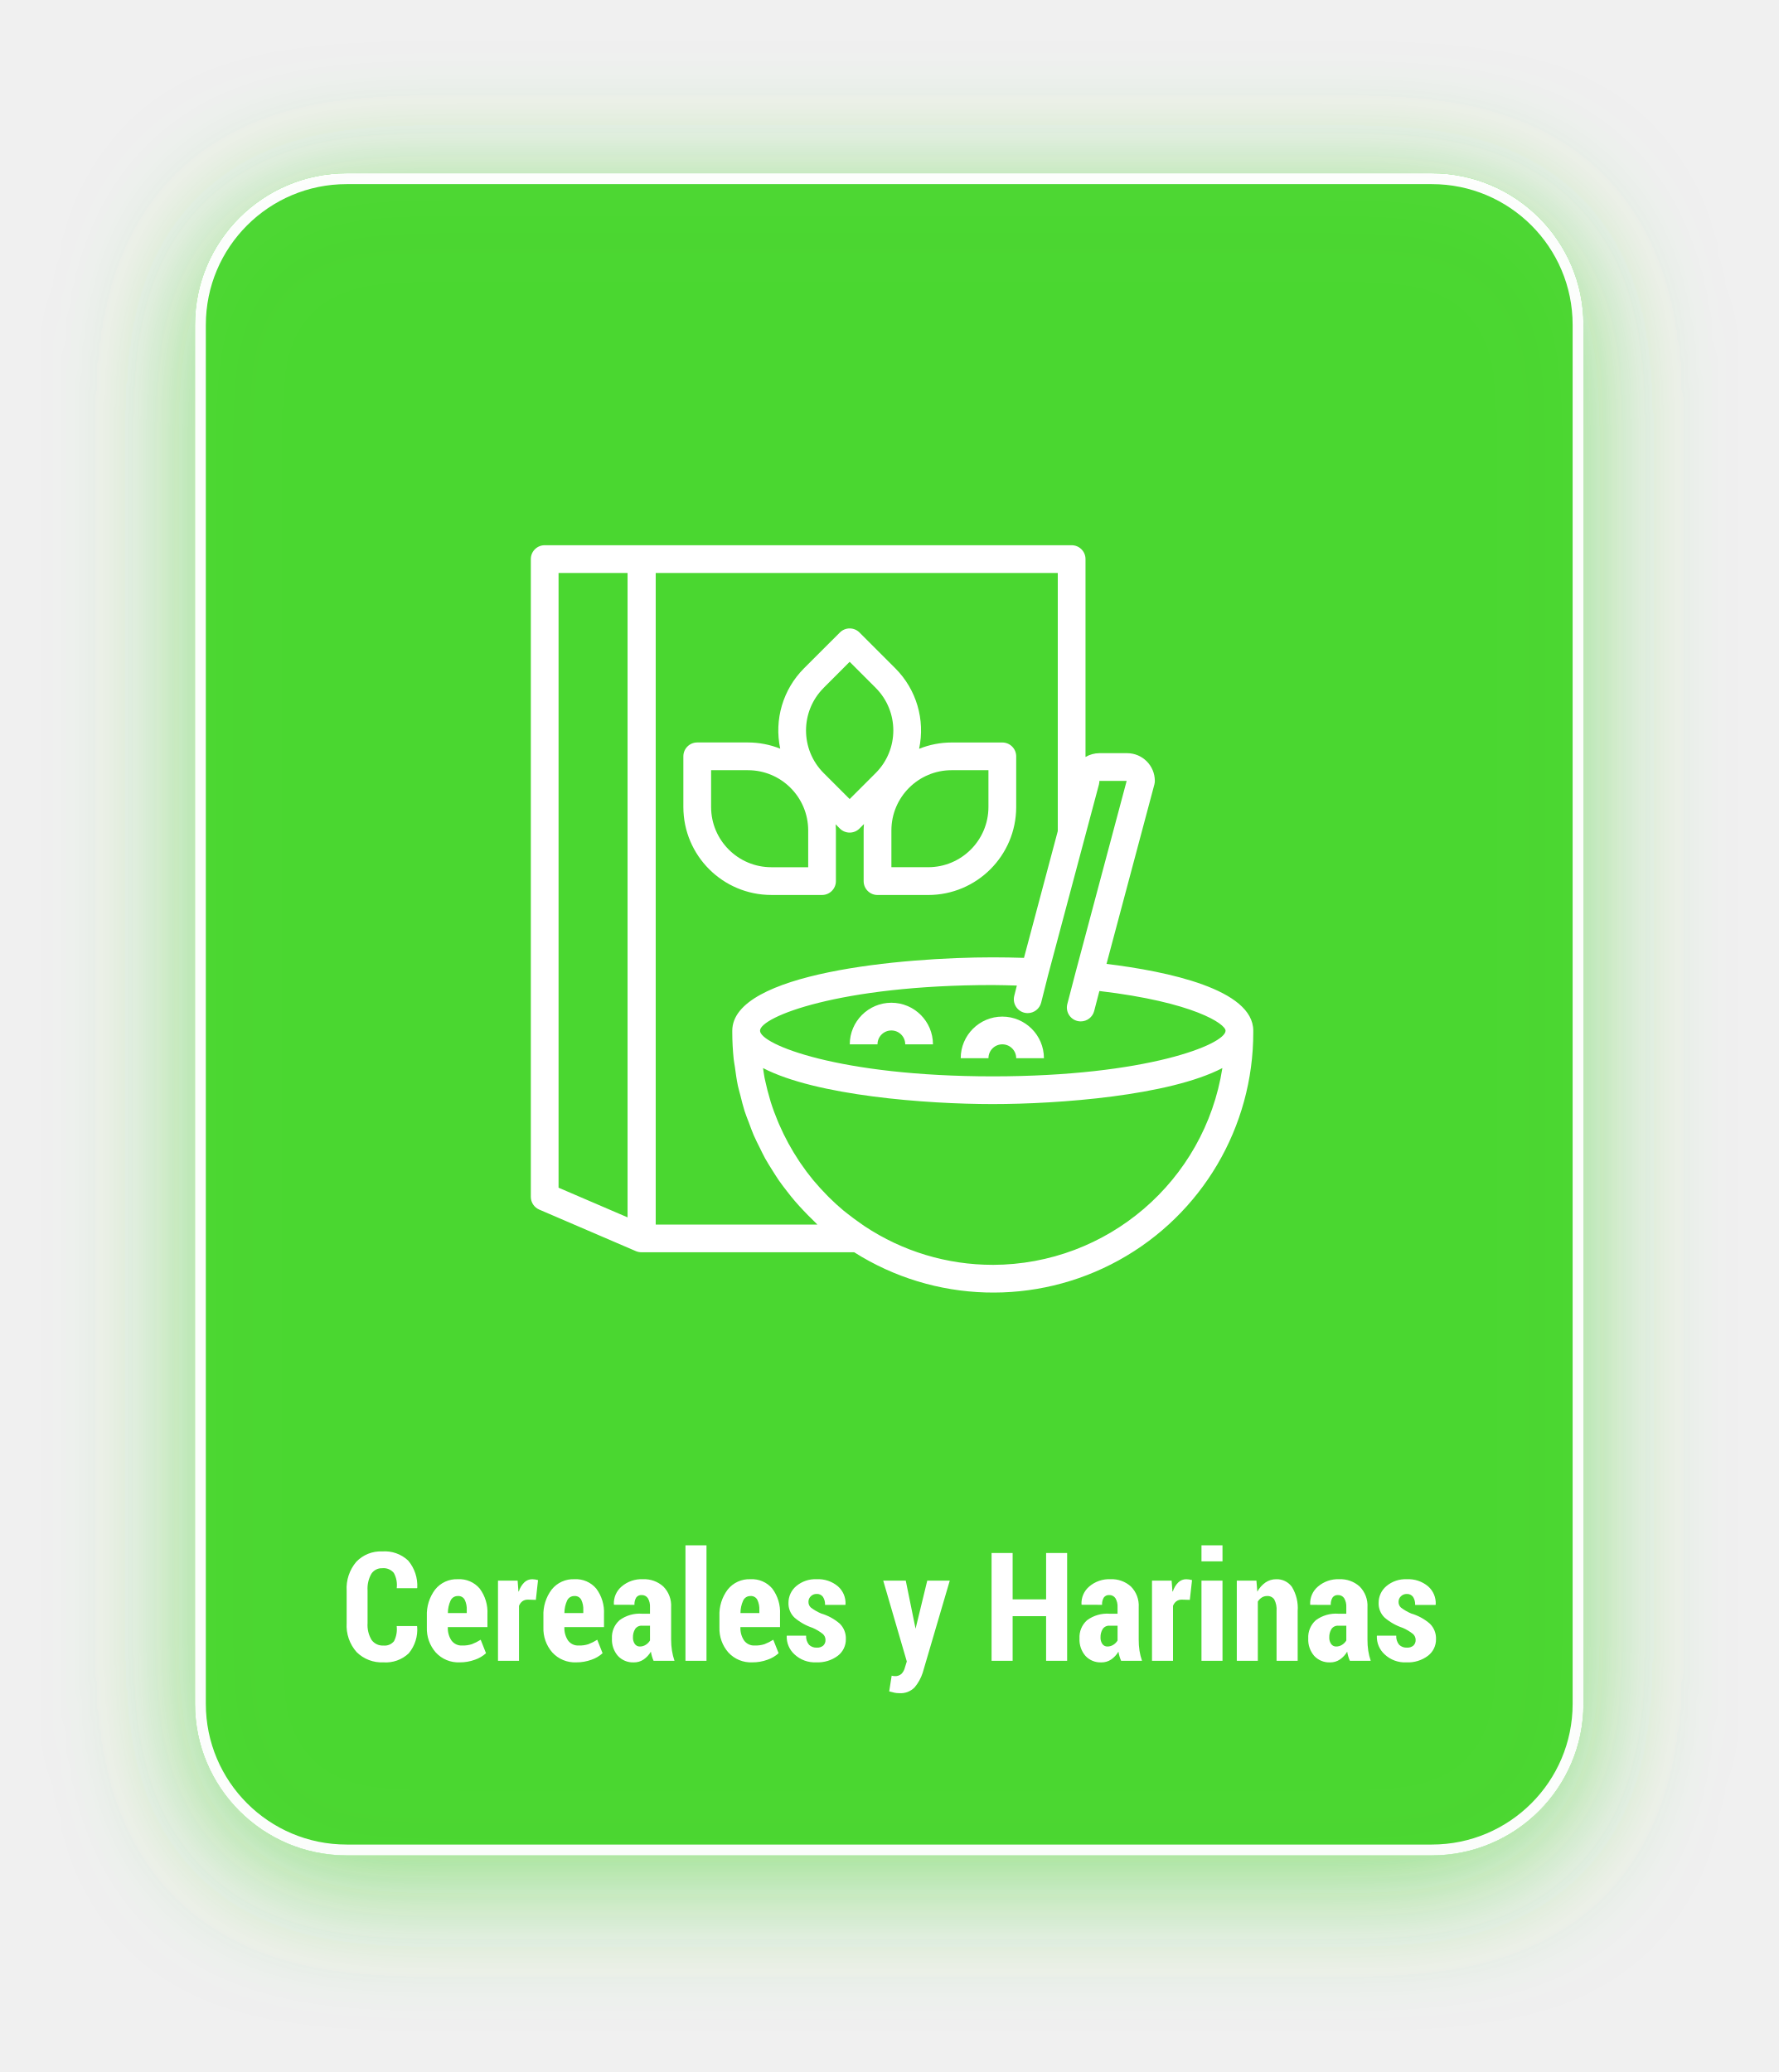
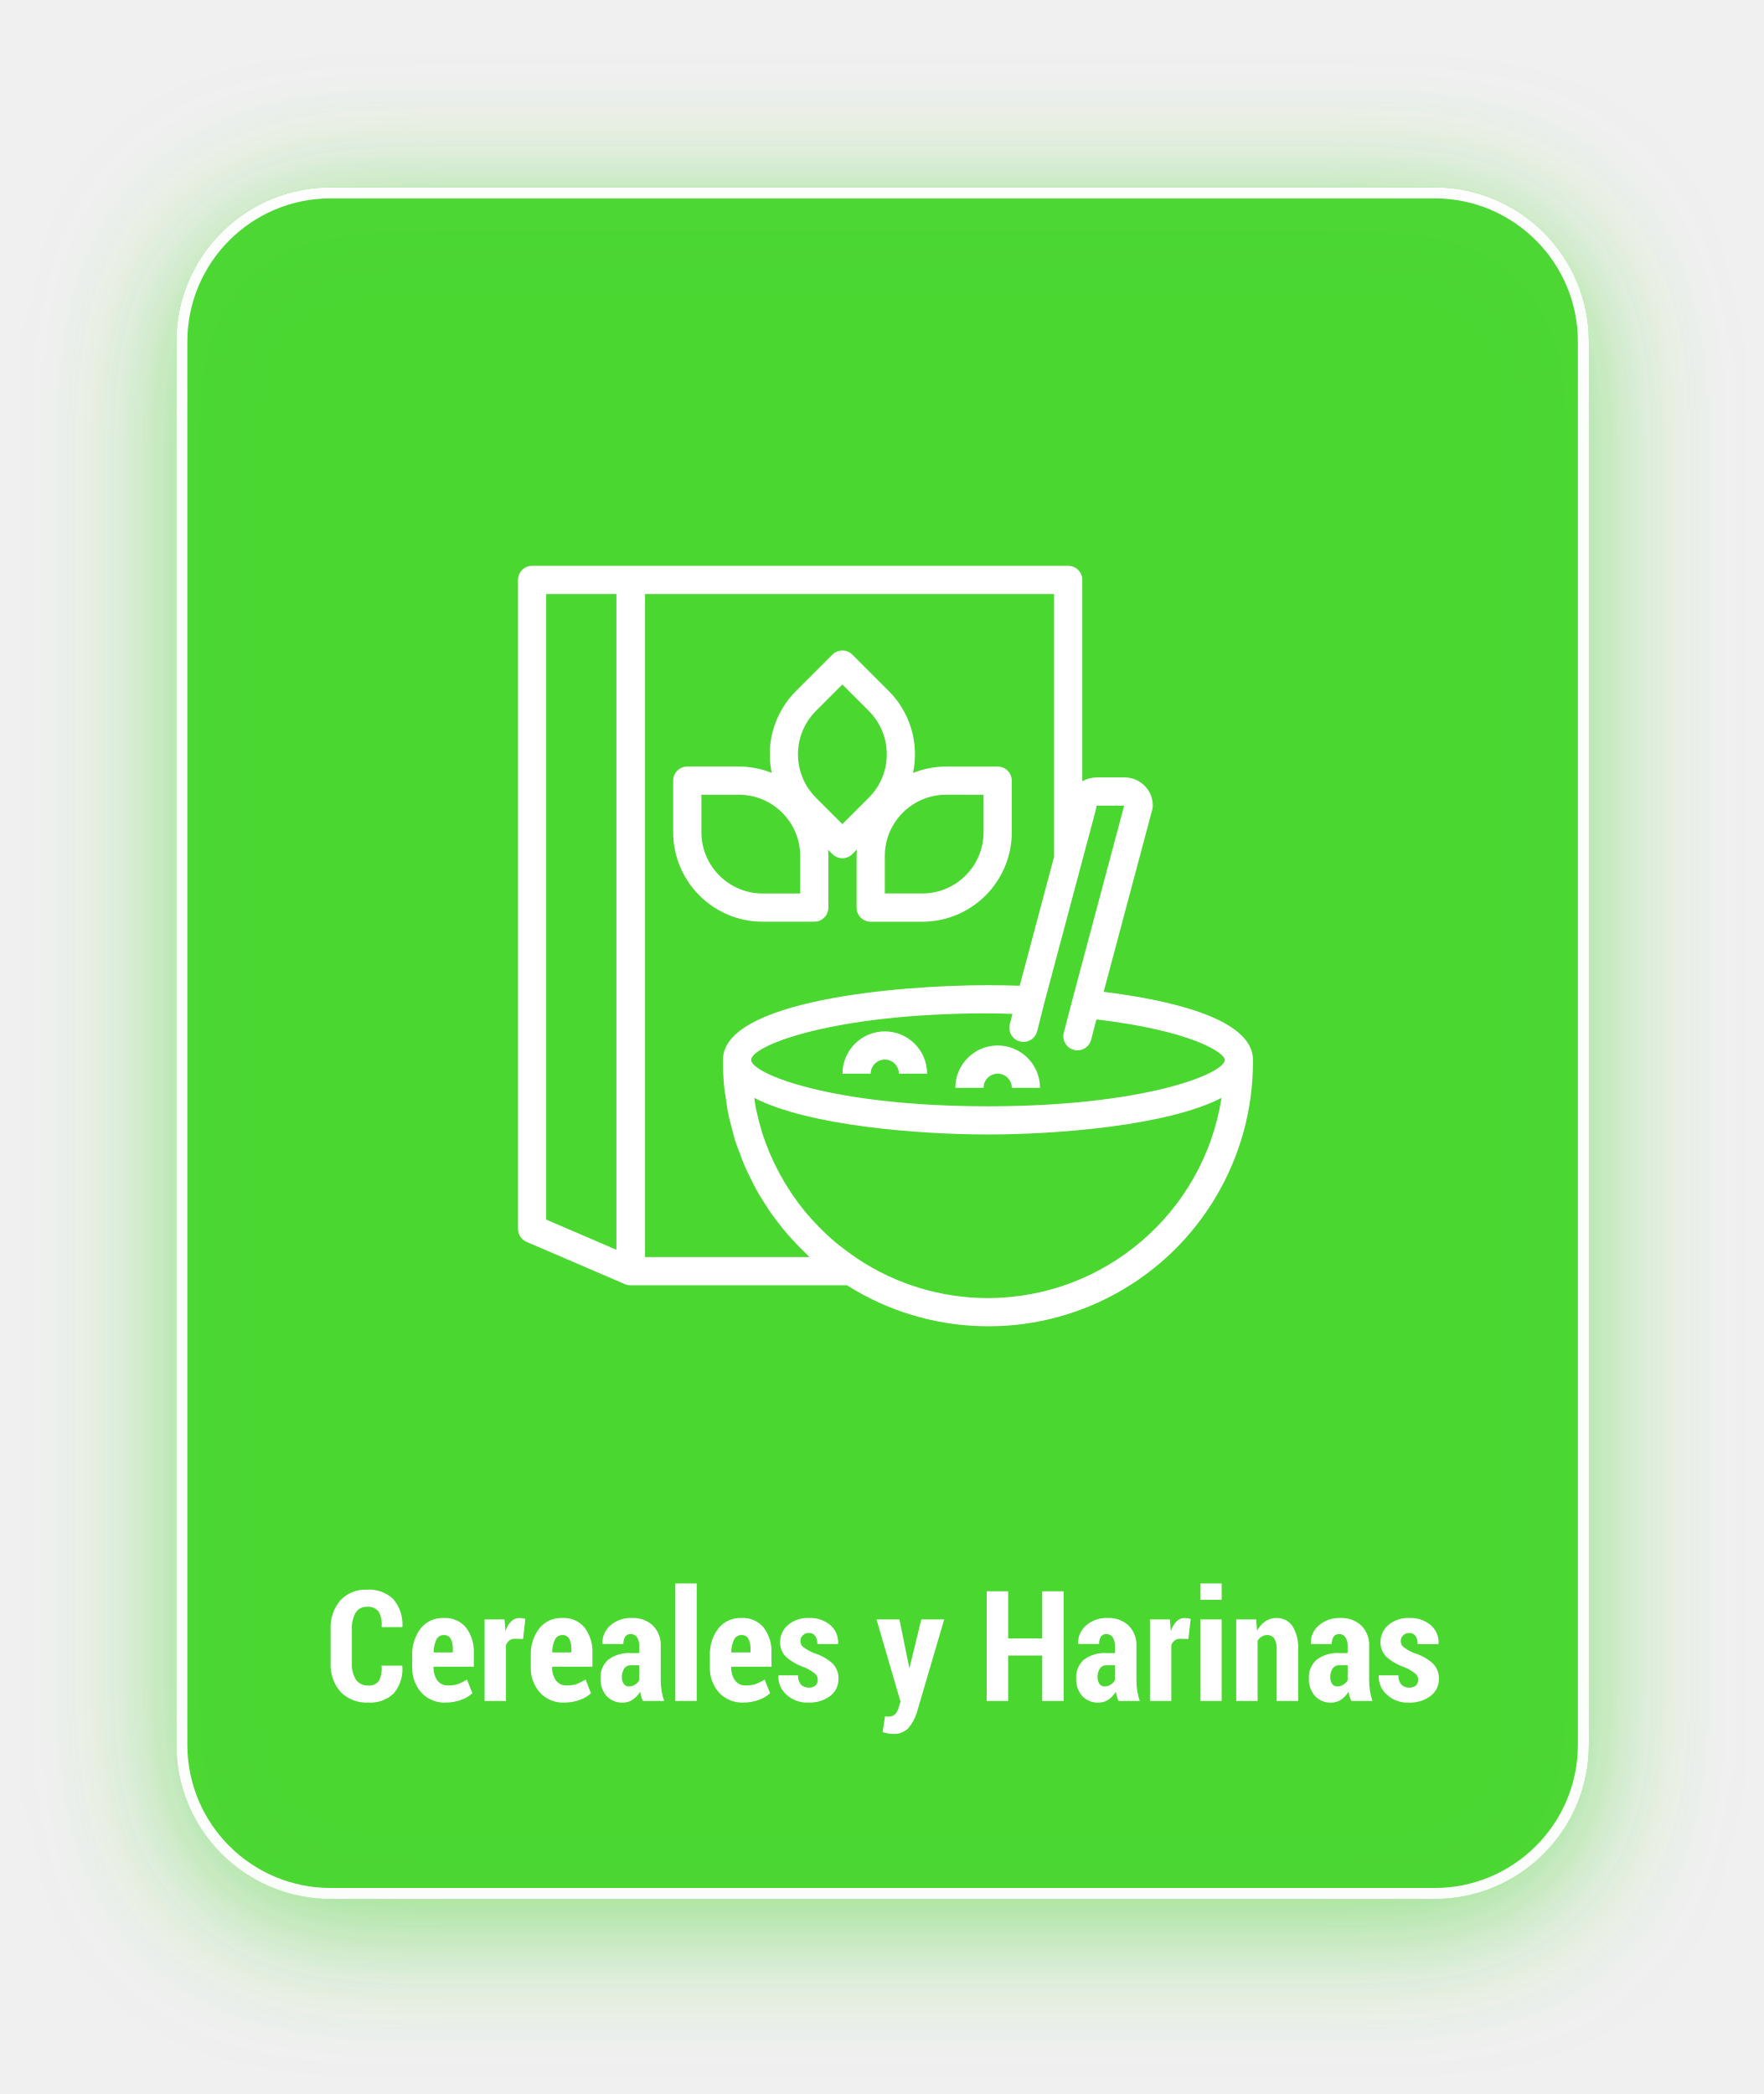
- <svg xmlns="http://www.w3.org/2000/svg" width="164.168" height="191.306" viewBox="0 0 164.168 191.306">
+ <svg xmlns="http://www.w3.org/2000/svg" width="160" height="190" viewBox="0 0 160 190">
  <defs>
-     <filter id="Rectangle_2784" x="0" y="0" width="164.168" height="191.306" filterUnits="userSpaceOnUse">
+     <filter id="a" x="-2" y="1" width="164.168" height="191.306" filterUnits="userSpaceOnUse">
      <feOffset dy="2" input="SourceAlpha" />
-       <feGaussianBlur stdDeviation="6" result="blur" />
+       <feGaussianBlur stdDeviation="6" result="b" />
      <feFlood flood-color="#44d62c" flood-opacity="0.651" />
-       <feComposite operator="in" in2="blur" />
+       <feComposite operator="in" in2="b" />
      <feComposite in="SourceGraphic" />
    </filter>
+     <clipPath id="d">
+       <rect width="160" height="190" />
+     </clipPath>
  </defs>
-   <g id="Group_1418" data-name="Group 1418" transform="translate(-621 -20.66)">
-     <g transform="matrix(1, 0, 0, 1, 621, 20.66)" filter="url(#Rectangle_2784)">
-       <g id="Rectangle_2784-2" data-name="Rectangle 2784" transform="translate(18 16)" fill="#44d62c" stroke="#fff" stroke-width="1" opacity="0.93">
-         <rect width="128.168" height="155.306" rx="14" stroke="none" />
-         <rect x="0.5" y="0.5" width="127.168" height="154.306" rx="13.5" fill="none" />
+   <g id="c" clip-path="url(#d)">
+     <g transform="translate(-623 -19.66)">
+       <g transform="matrix(1, 0, 0, 1, 623, 19.66)" filter="url(#a)">
+         <g transform="translate(16 17)" fill="#44d62c" stroke="#fff" stroke-width="1" opacity="0.93">
+           <rect width="128.168" height="155.306" rx="14" stroke="none" />
+           <rect x="0.5" y="0.5" width="127.168" height="154.306" rx="13.5" fill="none" />
+         </g>
      </g>
-     </g>
-     <path id="Path_7200" data-name="Path 7200" d="M-45.244-3.206l.021.041A3.421,3.421,0,0,1-46-.69,3.077,3.077,0,0,1-48.34.144,3.288,3.288,0,0,1-50.808-.8a3.685,3.685,0,0,1-.923-2.683V-6.46a3.777,3.777,0,0,1,.892-2.683A3.115,3.115,0,0,1-48.45-10.1a3.163,3.163,0,0,1,2.4.848,3.591,3.591,0,0,1,.837,2.509l-.021.041H-47.11a2.323,2.323,0,0,0-.267-1.413,1.228,1.228,0,0,0-1.073-.432,1.141,1.141,0,0,0-1,.513A2.788,2.788,0,0,0-49.8-6.478v2.99a2.674,2.674,0,0,0,.373,1.567,1.263,1.263,0,0,0,1.09.513,1.1,1.1,0,0,0,.981-.407,2.43,2.43,0,0,0,.243-1.391Zm3.951,3.35a2.824,2.824,0,0,1-2.215-.916,3.334,3.334,0,0,1-.82-2.311V-4.122a3.818,3.818,0,0,1,.762-2.454,2.547,2.547,0,0,1,2.109-.957,2.451,2.451,0,0,1,2.01.868A3.625,3.625,0,0,1-38.736-4.3V-3.11h-3.657v.027a2.044,2.044,0,0,0,.332,1.2,1.142,1.142,0,0,0,1,.472,2.673,2.673,0,0,0,.889-.123,4.675,4.675,0,0,0,.813-.41L-38.866-.7A2.932,2.932,0,0,1-39.888-.1,3.978,3.978,0,0,1-41.292.144Zm-.164-6.125a.721.721,0,0,0-.684.426,2.761,2.761,0,0,0-.246,1.147h1.743v-.275a1.972,1.972,0,0,0-.191-.958A.659.659,0,0,0-41.457-5.981Zm7.191.355L-35-5.646a.829.829,0,0,0-.509.15.956.956,0,0,0-.311.424V0h-1.941V-7.4h1.812l.075.991.034.014a2.017,2.017,0,0,1,.5-.837,1.039,1.039,0,0,1,.742-.3,1.727,1.727,0,0,1,.277.024,1.881,1.881,0,0,1,.256.058Zm3.732,5.77a2.824,2.824,0,0,1-2.215-.916,3.334,3.334,0,0,1-.82-2.311V-4.122a3.818,3.818,0,0,1,.762-2.454A2.547,2.547,0,0,1-30.7-7.533a2.451,2.451,0,0,1,2.01.868A3.625,3.625,0,0,1-27.976-4.3V-3.11h-3.657v.027a2.044,2.044,0,0,0,.332,1.2,1.142,1.142,0,0,0,1,.472,2.673,2.673,0,0,0,.889-.123,4.675,4.675,0,0,0,.813-.41L-28.106-.7A2.932,2.932,0,0,1-29.128-.1,3.978,3.978,0,0,1-30.533.144ZM-30.7-5.981a.721.721,0,0,0-.684.426,2.761,2.761,0,0,0-.246,1.147h1.743v-.275a1.972,1.972,0,0,0-.191-.958A.659.659,0,0,0-30.7-5.981ZM-23.4,0a3.319,3.319,0,0,1-.147-.4,3.293,3.293,0,0,1-.1-.444,2.312,2.312,0,0,1-.667.721,1.572,1.572,0,0,1-.913.27,1.891,1.891,0,0,1-1.466-.6,2.288,2.288,0,0,1-.55-1.606,2.105,2.105,0,0,1,.7-1.688,3.121,3.121,0,0,1,2.082-.6h.731v-.6a1.487,1.487,0,0,0-.195-.831.657.657,0,0,0-.584-.291A.563.563,0,0,0-25-5.845a1.168,1.168,0,0,0-.164.677l-1.88-.007-.021-.041a2.027,2.027,0,0,1,.714-1.641,2.828,2.828,0,0,1,1.972-.677A2.639,2.639,0,0,1-22.5-6.86a2.5,2.5,0,0,1,.721,1.917v2.994A6.479,6.479,0,0,0-21.7-.93a5.549,5.549,0,0,0,.232.93Zm-1.265-1.319a1,1,0,0,0,.543-.157,1.167,1.167,0,0,0,.393-.4V-3.24h-.731a.707.707,0,0,0-.643.308,1.413,1.413,0,0,0-.2.779.99.99,0,0,0,.171.6A.547.547,0,0,0-24.661-1.319ZM-18.515,0h-1.941V-10.664h1.941Zm4.231.144A2.824,2.824,0,0,1-16.5-.772a3.334,3.334,0,0,1-.82-2.311V-4.122a3.818,3.818,0,0,1,.762-2.454,2.547,2.547,0,0,1,2.109-.957,2.451,2.451,0,0,1,2.01.868A3.625,3.625,0,0,1-11.727-4.3V-3.11h-3.657v.027a2.044,2.044,0,0,0,.332,1.2,1.142,1.142,0,0,0,1,.472,2.673,2.673,0,0,0,.889-.123,4.675,4.675,0,0,0,.813-.41L-11.857-.7A2.932,2.932,0,0,1-12.879-.1,3.978,3.978,0,0,1-14.284.144Zm-.164-6.125a.721.721,0,0,0-.684.426,2.761,2.761,0,0,0-.246,1.147h1.743v-.275a1.972,1.972,0,0,0-.191-.958A.659.659,0,0,0-14.448-5.981ZM-7.53-1.935a.718.718,0,0,0-.246-.543,4.143,4.143,0,0,0-.943-.564,4.974,4.974,0,0,1-1.671-.943,1.8,1.8,0,0,1-.557-1.367,2,2,0,0,1,.714-1.542,2.728,2.728,0,0,1,1.89-.639,2.828,2.828,0,0,1,1.962.656,2.07,2.07,0,0,1,.7,1.675l-.021.041H-7.571A1.266,1.266,0,0,0-7.762-5.9a.669.669,0,0,0-.588-.273.738.738,0,0,0-.533.212.688.688,0,0,0-.219.513.687.687,0,0,0,.219.53,4.406,4.406,0,0,0,.95.55,4.607,4.607,0,0,1,1.723.94A1.9,1.9,0,0,1-5.65-2,1.891,1.891,0,0,1-6.4-.458a3.068,3.068,0,0,1-1.976.6A2.734,2.734,0,0,1-10.4-.6a2.2,2.2,0,0,1-.711-1.682l.014-.041h1.777a1.207,1.207,0,0,0,.273.848.97.97,0,0,0,.718.26.841.841,0,0,0,.595-.191A.685.685,0,0,0-7.53-1.935Zm8.3-1.1.014.075L1.863-7.4H3.941l-2.5,8.511A4.038,4.038,0,0,1,.7,2.451a1.8,1.8,0,0,1-1.432.537,1.966,1.966,0,0,1-.424-.041q-.185-.041-.492-.123l.226-1.449.167.031a.576.576,0,0,0,.113.01.851.851,0,0,0,.639-.222A1.3,1.3,0,0,0-.195.608L-.024.062-2.2-7.4H-.12ZM14.776,0H12.834V-4.122H9.745V0H7.8V-9.953H9.745v4.279h3.09V-9.953h1.941Zm4.983,0a3.319,3.319,0,0,1-.147-.4,3.293,3.293,0,0,1-.1-.444,2.312,2.312,0,0,1-.667.721,1.572,1.572,0,0,1-.913.27,1.891,1.891,0,0,1-1.466-.6,2.288,2.288,0,0,1-.55-1.606,2.105,2.105,0,0,1,.7-1.688,3.121,3.121,0,0,1,2.082-.6h.731v-.6a1.487,1.487,0,0,0-.195-.831.657.657,0,0,0-.584-.291.563.563,0,0,0-.492.232A1.168,1.168,0,0,0,18-5.168l-1.88-.007L16.1-5.216a2.027,2.027,0,0,1,.714-1.641,2.828,2.828,0,0,1,1.972-.677,2.639,2.639,0,0,1,1.876.673,2.5,2.5,0,0,1,.721,1.917v2.994A6.479,6.479,0,0,0,21.455-.93a5.549,5.549,0,0,0,.232.93ZM18.495-1.319a1,1,0,0,0,.543-.157,1.167,1.167,0,0,0,.393-.4V-3.24H18.7a.707.707,0,0,0-.643.308,1.413,1.413,0,0,0-.2.779.99.99,0,0,0,.171.6A.547.547,0,0,0,18.495-1.319ZM26.1-5.626l-.731-.021a.829.829,0,0,0-.509.15.956.956,0,0,0-.311.424V0H22.61V-7.4h1.812l.075.991.034.014a2.017,2.017,0,0,1,.5-.837,1.039,1.039,0,0,1,.742-.3,1.727,1.727,0,0,1,.277.024,1.881,1.881,0,0,1,.256.058ZM29.118,0H27.176V-7.4h1.941Zm0-9.181H27.176v-1.483h1.941ZM32.249-7.4l.082,1.019a2.465,2.465,0,0,1,.755-.851,1.72,1.72,0,0,1,.988-.3,1.713,1.713,0,0,1,1.453.711,3.765,3.765,0,0,1,.53,2.235V0H34.108V-4.592a1.984,1.984,0,0,0-.215-1.078.754.754,0,0,0-.667-.311.885.885,0,0,0-.479.137,1.166,1.166,0,0,0-.369.376V0H30.437V-7.4ZM40.875,0a3.319,3.319,0,0,1-.147-.4,3.293,3.293,0,0,1-.1-.444,2.312,2.312,0,0,1-.667.721,1.572,1.572,0,0,1-.913.27,1.891,1.891,0,0,1-1.466-.6,2.288,2.288,0,0,1-.55-1.606,2.105,2.105,0,0,1,.7-1.688,3.121,3.121,0,0,1,2.082-.6h.731v-.6a1.487,1.487,0,0,0-.195-.831.657.657,0,0,0-.584-.291.563.563,0,0,0-.492.232,1.168,1.168,0,0,0-.164.677l-1.88-.007-.021-.041a2.027,2.027,0,0,1,.714-1.641A2.828,2.828,0,0,1,39.9-7.533a2.639,2.639,0,0,1,1.876.673A2.5,2.5,0,0,1,42.5-4.942v2.994A6.479,6.479,0,0,0,42.571-.93,5.549,5.549,0,0,0,42.8,0ZM39.611-1.319a1,1,0,0,0,.543-.157,1.167,1.167,0,0,0,.393-.4V-3.24h-.731a.707.707,0,0,0-.643.308,1.413,1.413,0,0,0-.2.779.99.99,0,0,0,.171.6A.547.547,0,0,0,39.611-1.319Zm7.335-.615a.718.718,0,0,0-.246-.543,4.143,4.143,0,0,0-.943-.564,4.974,4.974,0,0,1-1.671-.943,1.8,1.8,0,0,1-.557-1.367,2,2,0,0,1,.714-1.542,2.728,2.728,0,0,1,1.89-.639,2.828,2.828,0,0,1,1.962.656A2.07,2.07,0,0,1,48.8-5.2l-.021.041H46.9a1.266,1.266,0,0,0-.191-.738.669.669,0,0,0-.588-.273.738.738,0,0,0-.533.212.688.688,0,0,0-.219.513.687.687,0,0,0,.219.53,4.406,4.406,0,0,0,.95.55,4.607,4.607,0,0,1,1.723.94A1.9,1.9,0,0,1,48.826-2a1.891,1.891,0,0,1-.752,1.545,3.068,3.068,0,0,1-1.976.6A2.734,2.734,0,0,1,44.075-.6a2.2,2.2,0,0,1-.711-1.682l.014-.041h1.777a1.207,1.207,0,0,0,.273.848.97.97,0,0,0,.718.26.841.841,0,0,0,.595-.191A.685.685,0,0,0,46.946-1.935Z" transform="translate(704.73 174)" fill="#fff" />
-     <g id="cereals" transform="translate(670 71)">
-       <path id="Path_5995" data-name="Path 5995" d="M117.277,81.606a1.28,1.28,0,0,0,1.28-1.28V75.644c0-.191-.016-.379-.028-.566l.394.394a1.281,1.281,0,0,0,1.81,0l.414-.415c-.014.195-.029.389-.029.588v4.683a1.28,1.28,0,0,0,1.28,1.28h4.682A8.127,8.127,0,0,0,135.2,73.49V68.807a1.28,1.28,0,0,0-1.28-1.28h-4.682a8.054,8.054,0,0,0-3,.582,8.113,8.113,0,0,0-2.193-7.427l-3.311-3.312a1.279,1.279,0,0,0-1.81,0l-3.313,3.31a8.111,8.111,0,0,0-2.194,7.418,8.048,8.048,0,0,0-2.978-.574h-4.683a1.28,1.28,0,0,0-1.28,1.28v4.684a8.127,8.127,0,0,0,8.118,8.117h4.682Zm15.361-11.521v3.4a5.564,5.564,0,0,1-5.558,5.557h-3.4v-3.4a5.563,5.563,0,0,1,5.558-5.558Zm-15.217-7.6,2.406-2.407,2.406,2.407a5.566,5.566,0,0,1,0,7.859l-2.406,2.406-2.406-2.406A5.565,5.565,0,0,1,117.421,62.49Zm-10.384,11v-3.4h3.4A5.564,5.564,0,0,1,116,75.644v3.4h-3.4A5.565,5.565,0,0,1,107.037,73.489Zm0,0" transform="translate(-90.396 -49.313)" fill="#fff" />
-       <path id="Path_5996" data-name="Path 5996" d="M222.293,313.434a3.845,3.845,0,0,0-3.84,3.84h2.56a1.28,1.28,0,1,1,2.56,0h2.56A3.845,3.845,0,0,0,222.293,313.434Zm0,0" transform="translate(-189.012 -271.192)" fill="#fff" />
-       <path id="Path_5997" data-name="Path 5997" d="M298.278,322.934a3.845,3.845,0,0,0-3.84,3.84H297a1.28,1.28,0,0,1,2.56,0h2.56A3.845,3.845,0,0,0,298.278,322.934Zm0,0" transform="translate(-254.756 -279.412)" fill="#fff" />
-       <path id="Path_5998" data-name="Path 5998" d="M53.141,38.655l4.417-16.564a1.3,1.3,0,0,0,.044-.33,2.563,2.563,0,0,0-2.56-2.561h-2.56a2.546,2.546,0,0,0-1.28.352V1.28A1.28,1.28,0,0,0,49.922,0H10.248c-.006,0-.013,0-.019,0s-.013,0-.019,0H1.28A1.28,1.28,0,0,0,0,1.28V60.162a1.282,1.282,0,0,0,.774,1.177l8.93,3.84a1.3,1.3,0,0,0,.506.1l.023,0,.015,0h19.6A24,24,0,0,0,66.688,44.957v-.133c0-3.821-7.9-5.475-13.547-6.169Zm-.659-16.894H55L50.286,39.432v0a.006.006,0,0,1,0,0l-.763,2.93a1.281,1.281,0,0,0,.917,1.562,1.336,1.336,0,0,0,.323.041A1.281,1.281,0,0,0,52,43.013l.483-1.854c8.737,1.03,11.647,3.053,11.647,3.665,0,1.259-7.31,4.215-21.487,4.215s-21.486-2.955-21.486-4.215,7.31-4.216,21.486-4.216c.758,0,1.484.029,2.221.048l-.24.952a1.28,1.28,0,0,0,.93,1.554,1.257,1.257,0,0,0,.313.038,1.284,1.284,0,0,0,1.241-.968l.627-2.491,4.707-17.652a1.338,1.338,0,0,0,.042-.33ZM8.93,62.058,2.56,59.319V2.56H8.93Zm17.521.664H11.528V2.56H48.642V26.394L45.522,38.1c-.943-.029-1.9-.049-2.88-.049-8.318,0-24.047,1.416-24.047,6.777v.133a24.094,24.094,0,0,0,.132,2.5c.026.244.078.482.112.725.077.574.154,1.147.272,1.707.066.319.164.625.242.941.119.471.231.943.376,1.4.116.366.263.719.4,1.078.145.389.282.783.446,1.162s.362.763.55,1.142c.165.333.324.67.5.993.214.385.451.755.685,1.128.19.3.376.6.579.9.248.357.513.7.781,1.044.228.293.456.585.7.867.265.31.543.61.824.908s.572.594.872.88c.136.126.254.266.391.391Zm16.191,3.72A21.36,21.36,0,0,1,30.8,62.867c-.163-.107-.319-.223-.477-.334-.366-.257-.726-.525-1.075-.8-.127-.1-.257-.2-.382-.3q-.684-.572-1.317-1.2c-.078-.078-.154-.157-.231-.236-.416-.424-.818-.86-1.2-1.318-.023-.027-.047-.054-.069-.081q-.614-.747-1.158-1.549c-.044-.064-.087-.13-.13-.195a21.525,21.525,0,0,1-1.84-3.383c-.042-.1-.086-.2-.127-.3-.241-.578-.46-1.167-.649-1.769-.024-.076-.043-.154-.066-.229-.166-.547-.308-1.105-.43-1.669-.024-.113-.053-.224-.076-.338-.059-.293-.089-.594-.137-.891,4.916,2.552,15.072,3.324,21.2,3.324s16.288-.772,21.2-3.324a21.5,21.5,0,0,1-21.2,18.169Zm0,0" fill="#fff" />
+       <path d="M-45.244-3.206l.021.041A3.421,3.421,0,0,1-46-.69,3.077,3.077,0,0,1-48.34.144,3.288,3.288,0,0,1-50.808-.8a3.685,3.685,0,0,1-.923-2.683V-6.46a3.777,3.777,0,0,1,.892-2.683A3.115,3.115,0,0,1-48.45-10.1a3.163,3.163,0,0,1,2.4.848,3.591,3.591,0,0,1,.837,2.509l-.021.041H-47.11a2.323,2.323,0,0,0-.267-1.413,1.228,1.228,0,0,0-1.073-.432,1.141,1.141,0,0,0-1,.513A2.788,2.788,0,0,0-49.8-6.478v2.99a2.674,2.674,0,0,0,.373,1.567,1.263,1.263,0,0,0,1.09.513,1.1,1.1,0,0,0,.981-.407,2.43,2.43,0,0,0,.243-1.391Zm3.951,3.35a2.824,2.824,0,0,1-2.215-.916,3.334,3.334,0,0,1-.82-2.311V-4.122a3.818,3.818,0,0,1,.762-2.454,2.547,2.547,0,0,1,2.109-.957,2.451,2.451,0,0,1,2.01.868A3.625,3.625,0,0,1-38.736-4.3V-3.11h-3.657v.027a2.044,2.044,0,0,0,.332,1.2,1.142,1.142,0,0,0,1,.472,2.673,2.673,0,0,0,.889-.123,4.675,4.675,0,0,0,.813-.41L-38.866-.7A2.932,2.932,0,0,1-39.888-.1,3.978,3.978,0,0,1-41.292.144Zm-.164-6.125a.721.721,0,0,0-.684.426,2.761,2.761,0,0,0-.246,1.147h1.743v-.275a1.972,1.972,0,0,0-.191-.958A.659.659,0,0,0-41.457-5.981Zm7.191.355L-35-5.646a.829.829,0,0,0-.509.15.956.956,0,0,0-.311.424V0h-1.941V-7.4h1.812l.075.991.034.014a2.017,2.017,0,0,1,.5-.837,1.039,1.039,0,0,1,.742-.3,1.727,1.727,0,0,1,.277.024,1.881,1.881,0,0,1,.256.058Zm3.732,5.77a2.824,2.824,0,0,1-2.215-.916,3.334,3.334,0,0,1-.82-2.311V-4.122a3.818,3.818,0,0,1,.762-2.454A2.547,2.547,0,0,1-30.7-7.533a2.451,2.451,0,0,1,2.01.868A3.625,3.625,0,0,1-27.976-4.3V-3.11h-3.657v.027a2.044,2.044,0,0,0,.332,1.2,1.142,1.142,0,0,0,1,.472,2.673,2.673,0,0,0,.889-.123,4.675,4.675,0,0,0,.813-.41L-28.106-.7A2.932,2.932,0,0,1-29.128-.1,3.978,3.978,0,0,1-30.533.144ZM-30.7-5.981a.721.721,0,0,0-.684.426,2.761,2.761,0,0,0-.246,1.147h1.743v-.275a1.972,1.972,0,0,0-.191-.958A.659.659,0,0,0-30.7-5.981ZM-23.4,0a3.319,3.319,0,0,1-.147-.4,3.293,3.293,0,0,1-.1-.444,2.312,2.312,0,0,1-.667.721,1.572,1.572,0,0,1-.913.27,1.891,1.891,0,0,1-1.466-.6,2.288,2.288,0,0,1-.55-1.606,2.105,2.105,0,0,1,.7-1.688,3.121,3.121,0,0,1,2.082-.6h.731v-.6a1.487,1.487,0,0,0-.195-.831.657.657,0,0,0-.584-.291A.563.563,0,0,0-25-5.845a1.168,1.168,0,0,0-.164.677l-1.88-.007-.021-.041a2.027,2.027,0,0,1,.714-1.641,2.828,2.828,0,0,1,1.972-.677A2.639,2.639,0,0,1-22.5-6.86a2.5,2.5,0,0,1,.721,1.917v2.994A6.479,6.479,0,0,0-21.7-.93a5.549,5.549,0,0,0,.232.93Zm-1.265-1.319a1,1,0,0,0,.543-.157,1.167,1.167,0,0,0,.393-.4V-3.24h-.731a.707.707,0,0,0-.643.308,1.413,1.413,0,0,0-.2.779.99.99,0,0,0,.171.6A.547.547,0,0,0-24.661-1.319ZM-18.515,0h-1.941V-10.664h1.941Zm4.231.144A2.824,2.824,0,0,1-16.5-.772a3.334,3.334,0,0,1-.82-2.311V-4.122a3.818,3.818,0,0,1,.762-2.454,2.547,2.547,0,0,1,2.109-.957,2.451,2.451,0,0,1,2.01.868A3.625,3.625,0,0,1-11.727-4.3V-3.11h-3.657v.027a2.044,2.044,0,0,0,.332,1.2,1.142,1.142,0,0,0,1,.472,2.673,2.673,0,0,0,.889-.123,4.675,4.675,0,0,0,.813-.41L-11.857-.7A2.932,2.932,0,0,1-12.879-.1,3.978,3.978,0,0,1-14.284.144Zm-.164-6.125a.721.721,0,0,0-.684.426,2.761,2.761,0,0,0-.246,1.147h1.743v-.275a1.972,1.972,0,0,0-.191-.958A.659.659,0,0,0-14.448-5.981ZM-7.53-1.935a.718.718,0,0,0-.246-.543,4.143,4.143,0,0,0-.943-.564,4.974,4.974,0,0,1-1.671-.943,1.8,1.8,0,0,1-.557-1.367,2,2,0,0,1,.714-1.542,2.728,2.728,0,0,1,1.89-.639,2.828,2.828,0,0,1,1.962.656,2.07,2.07,0,0,1,.7,1.675l-.021.041H-7.571A1.266,1.266,0,0,0-7.762-5.9a.669.669,0,0,0-.588-.273.738.738,0,0,0-.533.212.688.688,0,0,0-.219.513.687.687,0,0,0,.219.53,4.406,4.406,0,0,0,.95.55,4.607,4.607,0,0,1,1.723.94A1.9,1.9,0,0,1-5.65-2,1.891,1.891,0,0,1-6.4-.458a3.068,3.068,0,0,1-1.976.6A2.734,2.734,0,0,1-10.4-.6a2.2,2.2,0,0,1-.711-1.682l.014-.041h1.777a1.207,1.207,0,0,0,.273.848.97.97,0,0,0,.718.26.841.841,0,0,0,.595-.191A.685.685,0,0,0-7.53-1.935Zm8.3-1.1.014.075L1.863-7.4H3.941l-2.5,8.511A4.038,4.038,0,0,1,.7,2.451a1.8,1.8,0,0,1-1.432.537,1.966,1.966,0,0,1-.424-.041q-.185-.041-.492-.123l.226-1.449.167.031a.576.576,0,0,0,.113.01.851.851,0,0,0,.639-.222A1.3,1.3,0,0,0-.195.608L-.024.062-2.2-7.4H-.12ZM14.776,0H12.834V-4.122H9.745V0H7.8V-9.953H9.745v4.279h3.09V-9.953h1.941Zm4.983,0a3.319,3.319,0,0,1-.147-.4,3.293,3.293,0,0,1-.1-.444,2.312,2.312,0,0,1-.667.721,1.572,1.572,0,0,1-.913.27,1.891,1.891,0,0,1-1.466-.6,2.288,2.288,0,0,1-.55-1.606,2.105,2.105,0,0,1,.7-1.688,3.121,3.121,0,0,1,2.082-.6h.731v-.6a1.487,1.487,0,0,0-.195-.831.657.657,0,0,0-.584-.291.563.563,0,0,0-.492.232A1.168,1.168,0,0,0,18-5.168l-1.88-.007L16.1-5.216a2.027,2.027,0,0,1,.714-1.641,2.828,2.828,0,0,1,1.972-.677,2.639,2.639,0,0,1,1.876.673,2.5,2.5,0,0,1,.721,1.917v2.994A6.479,6.479,0,0,0,21.455-.93a5.549,5.549,0,0,0,.232.93ZM18.495-1.319a1,1,0,0,0,.543-.157,1.167,1.167,0,0,0,.393-.4V-3.24H18.7a.707.707,0,0,0-.643.308,1.413,1.413,0,0,0-.2.779.99.99,0,0,0,.171.6A.547.547,0,0,0,18.495-1.319ZM26.1-5.626l-.731-.021a.829.829,0,0,0-.509.15.956.956,0,0,0-.311.424V0H22.61V-7.4h1.812l.075.991.034.014a2.017,2.017,0,0,1,.5-.837,1.039,1.039,0,0,1,.742-.3,1.727,1.727,0,0,1,.277.024,1.881,1.881,0,0,1,.256.058ZM29.118,0H27.176V-7.4h1.941Zm0-9.181H27.176v-1.483h1.941ZM32.249-7.4l.082,1.019a2.465,2.465,0,0,1,.755-.851,1.72,1.72,0,0,1,.988-.3,1.713,1.713,0,0,1,1.453.711,3.765,3.765,0,0,1,.53,2.235V0H34.108V-4.592a1.984,1.984,0,0,0-.215-1.078.754.754,0,0,0-.667-.311.885.885,0,0,0-.479.137,1.166,1.166,0,0,0-.369.376V0H30.437V-7.4ZM40.875,0a3.319,3.319,0,0,1-.147-.4,3.293,3.293,0,0,1-.1-.444,2.312,2.312,0,0,1-.667.721,1.572,1.572,0,0,1-.913.27,1.891,1.891,0,0,1-1.466-.6,2.288,2.288,0,0,1-.55-1.606,2.105,2.105,0,0,1,.7-1.688,3.121,3.121,0,0,1,2.082-.6h.731v-.6a1.487,1.487,0,0,0-.195-.831.657.657,0,0,0-.584-.291.563.563,0,0,0-.492.232,1.168,1.168,0,0,0-.164.677l-1.88-.007-.021-.041a2.027,2.027,0,0,1,.714-1.641A2.828,2.828,0,0,1,39.9-7.533a2.639,2.639,0,0,1,1.876.673A2.5,2.5,0,0,1,42.5-4.942v2.994A6.479,6.479,0,0,0,42.571-.93,5.549,5.549,0,0,0,42.8,0ZM39.611-1.319a1,1,0,0,0,.543-.157,1.167,1.167,0,0,0,.393-.4V-3.24h-.731a.707.707,0,0,0-.643.308,1.413,1.413,0,0,0-.2.779.99.99,0,0,0,.171.6A.547.547,0,0,0,39.611-1.319Zm7.335-.615a.718.718,0,0,0-.246-.543,4.143,4.143,0,0,0-.943-.564,4.974,4.974,0,0,1-1.671-.943,1.8,1.8,0,0,1-.557-1.367,2,2,0,0,1,.714-1.542,2.728,2.728,0,0,1,1.89-.639,2.828,2.828,0,0,1,1.962.656A2.07,2.07,0,0,1,48.8-5.2l-.021.041H46.9a1.266,1.266,0,0,0-.191-.738.669.669,0,0,0-.588-.273.738.738,0,0,0-.533.212.688.688,0,0,0-.219.513.687.687,0,0,0,.219.53,4.406,4.406,0,0,0,.95.55,4.607,4.607,0,0,1,1.723.94A1.9,1.9,0,0,1,48.826-2a1.891,1.891,0,0,1-.752,1.545,3.068,3.068,0,0,1-1.976.6A2.734,2.734,0,0,1,44.075-.6a2.2,2.2,0,0,1-.711-1.682l.014-.041h1.777a1.207,1.207,0,0,0,.273.848.97.97,0,0,0,.718.26.841.841,0,0,0,.595-.191A.685.685,0,0,0,46.946-1.935Z" transform="translate(704.73 174)" fill="#fff" />
+       <g transform="translate(670 71)">
+         <path d="M117.277,81.606a1.28,1.28,0,0,0,1.28-1.28V75.644c0-.191-.016-.379-.028-.566l.394.394a1.281,1.281,0,0,0,1.81,0l.414-.415c-.014.195-.029.389-.029.588v4.683a1.28,1.28,0,0,0,1.28,1.28h4.682A8.127,8.127,0,0,0,135.2,73.49V68.807a1.28,1.28,0,0,0-1.28-1.28h-4.682a8.054,8.054,0,0,0-3,.582,8.113,8.113,0,0,0-2.193-7.427l-3.311-3.312a1.279,1.279,0,0,0-1.81,0l-3.313,3.31a8.111,8.111,0,0,0-2.194,7.418,8.048,8.048,0,0,0-2.978-.574h-4.683a1.28,1.28,0,0,0-1.28,1.28v4.684a8.127,8.127,0,0,0,8.118,8.117h4.682Zm15.361-11.521v3.4a5.564,5.564,0,0,1-5.558,5.557h-3.4v-3.4a5.563,5.563,0,0,1,5.558-5.558Zm-15.217-7.6,2.406-2.407,2.406,2.407a5.566,5.566,0,0,1,0,7.859l-2.406,2.406-2.406-2.406A5.565,5.565,0,0,1,117.421,62.49Zm-10.384,11v-3.4h3.4A5.564,5.564,0,0,1,116,75.644v3.4h-3.4A5.565,5.565,0,0,1,107.037,73.489Zm0,0" transform="translate(-90.396 -49.313)" fill="#fff" />
+         <path d="M222.293,313.434a3.845,3.845,0,0,0-3.84,3.84h2.56a1.28,1.28,0,1,1,2.56,0h2.56A3.845,3.845,0,0,0,222.293,313.434Zm0,0" transform="translate(-189.012 -271.192)" fill="#fff" />
+         <path d="M298.278,322.934a3.845,3.845,0,0,0-3.84,3.84H297a1.28,1.28,0,0,1,2.56,0h2.56A3.845,3.845,0,0,0,298.278,322.934Zm0,0" transform="translate(-254.756 -279.412)" fill="#fff" />
+         <path d="M53.141,38.655l4.417-16.564a1.3,1.3,0,0,0,.044-.33,2.563,2.563,0,0,0-2.56-2.561h-2.56a2.546,2.546,0,0,0-1.28.352V1.28A1.28,1.28,0,0,0,49.922,0H10.248c-.006,0-.013,0-.019,0s-.013,0-.019,0H1.28A1.28,1.28,0,0,0,0,1.28V60.162a1.282,1.282,0,0,0,.774,1.177l8.93,3.84a1.3,1.3,0,0,0,.506.1l.023,0,.015,0h19.6A24,24,0,0,0,66.688,44.957v-.133c0-3.821-7.9-5.475-13.547-6.169Zm-.659-16.894H55L50.286,39.432v0a.006.006,0,0,1,0,0l-.763,2.93a1.281,1.281,0,0,0,.917,1.562,1.336,1.336,0,0,0,.323.041A1.281,1.281,0,0,0,52,43.013l.483-1.854c8.737,1.03,11.647,3.053,11.647,3.665,0,1.259-7.31,4.215-21.487,4.215s-21.486-2.955-21.486-4.215,7.31-4.216,21.486-4.216c.758,0,1.484.029,2.221.048l-.24.952a1.28,1.28,0,0,0,.93,1.554,1.257,1.257,0,0,0,.313.038,1.284,1.284,0,0,0,1.241-.968l.627-2.491,4.707-17.652a1.338,1.338,0,0,0,.042-.33ZM8.93,62.058,2.56,59.319V2.56H8.93Zm17.521.664H11.528V2.56H48.642V26.394L45.522,38.1c-.943-.029-1.9-.049-2.88-.049-8.318,0-24.047,1.416-24.047,6.777v.133a24.094,24.094,0,0,0,.132,2.5c.026.244.078.482.112.725.077.574.154,1.147.272,1.707.066.319.164.625.242.941.119.471.231.943.376,1.4.116.366.263.719.4,1.078.145.389.282.783.446,1.162s.362.763.55,1.142c.165.333.324.67.5.993.214.385.451.755.685,1.128.19.3.376.6.579.9.248.357.513.7.781,1.044.228.293.456.585.7.867.265.31.543.61.824.908s.572.594.872.88c.136.126.254.266.391.391Zm16.191,3.72A21.36,21.36,0,0,1,30.8,62.867c-.163-.107-.319-.223-.477-.334-.366-.257-.726-.525-1.075-.8-.127-.1-.257-.2-.382-.3q-.684-.572-1.317-1.2c-.078-.078-.154-.157-.231-.236-.416-.424-.818-.86-1.2-1.318-.023-.027-.047-.054-.069-.081q-.614-.747-1.158-1.549c-.044-.064-.087-.13-.13-.195a21.525,21.525,0,0,1-1.84-3.383c-.042-.1-.086-.2-.127-.3-.241-.578-.46-1.167-.649-1.769-.024-.076-.043-.154-.066-.229-.166-.547-.308-1.105-.43-1.669-.024-.113-.053-.224-.076-.338-.059-.293-.089-.594-.137-.891,4.916,2.552,15.072,3.324,21.2,3.324s16.288-.772,21.2-3.324a21.5,21.5,0,0,1-21.2,18.169Zm0,0" fill="#fff" />
+       </g>
    </g>
  </g>
</svg>
